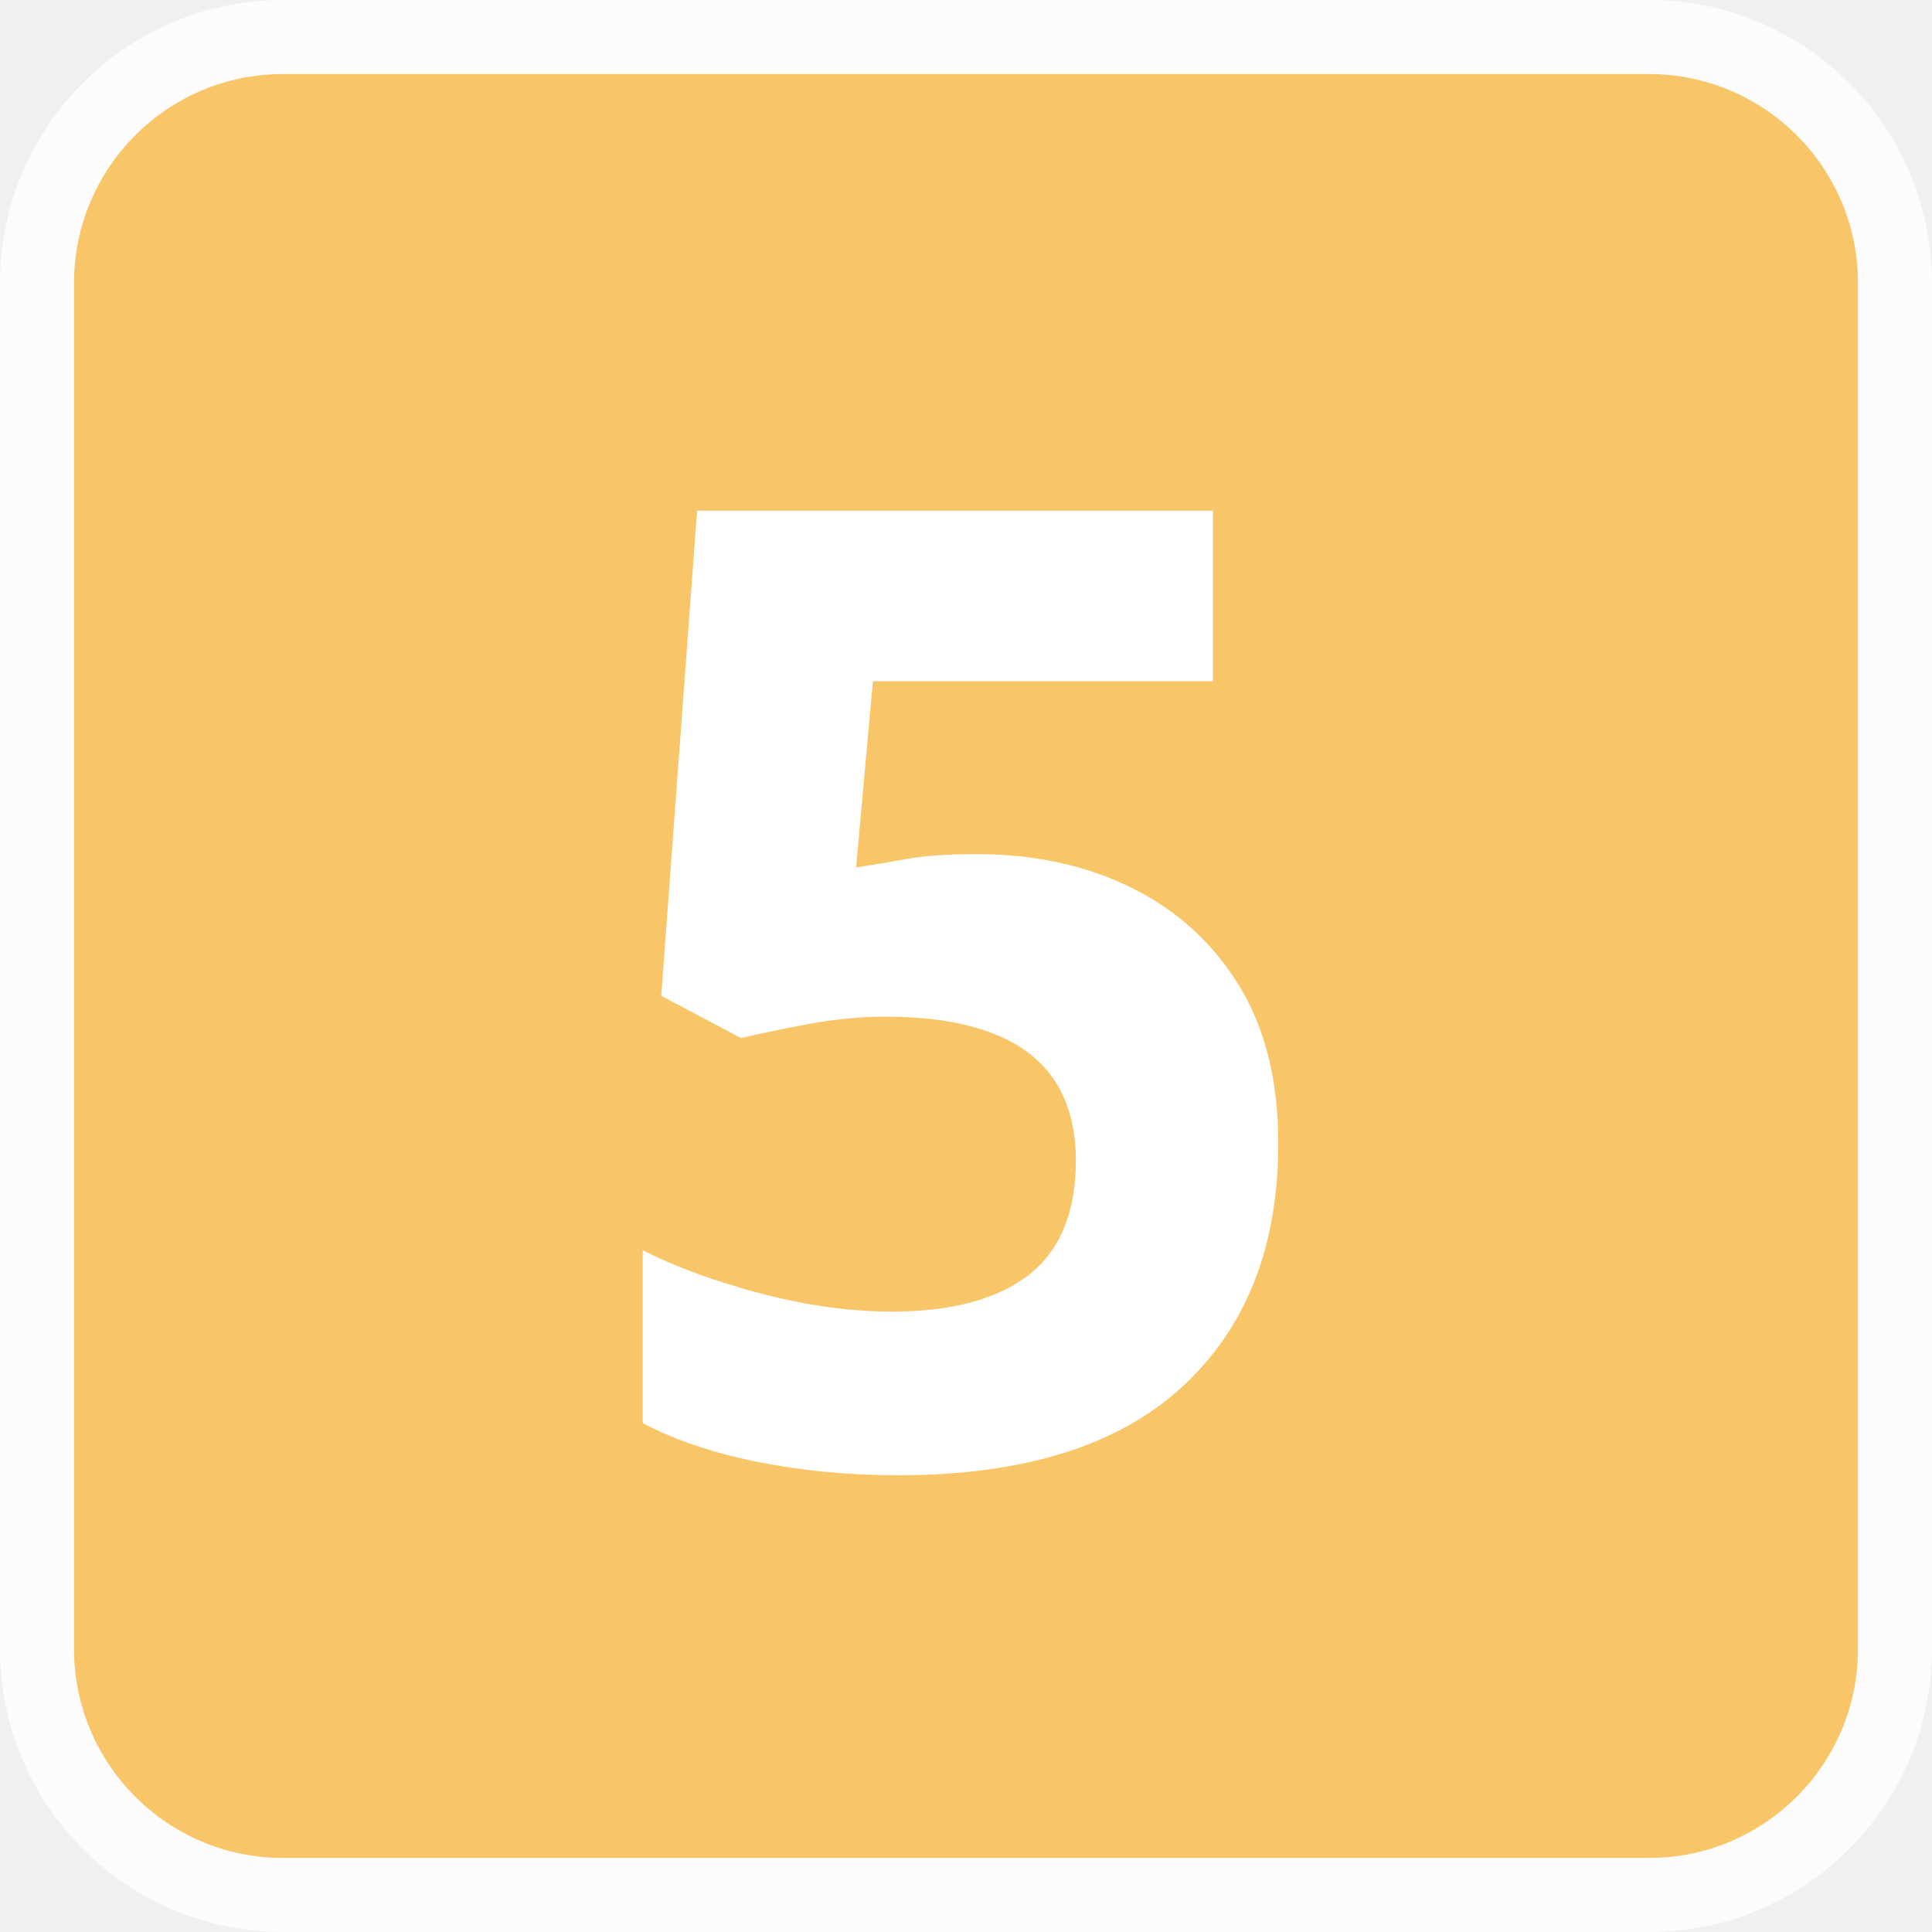
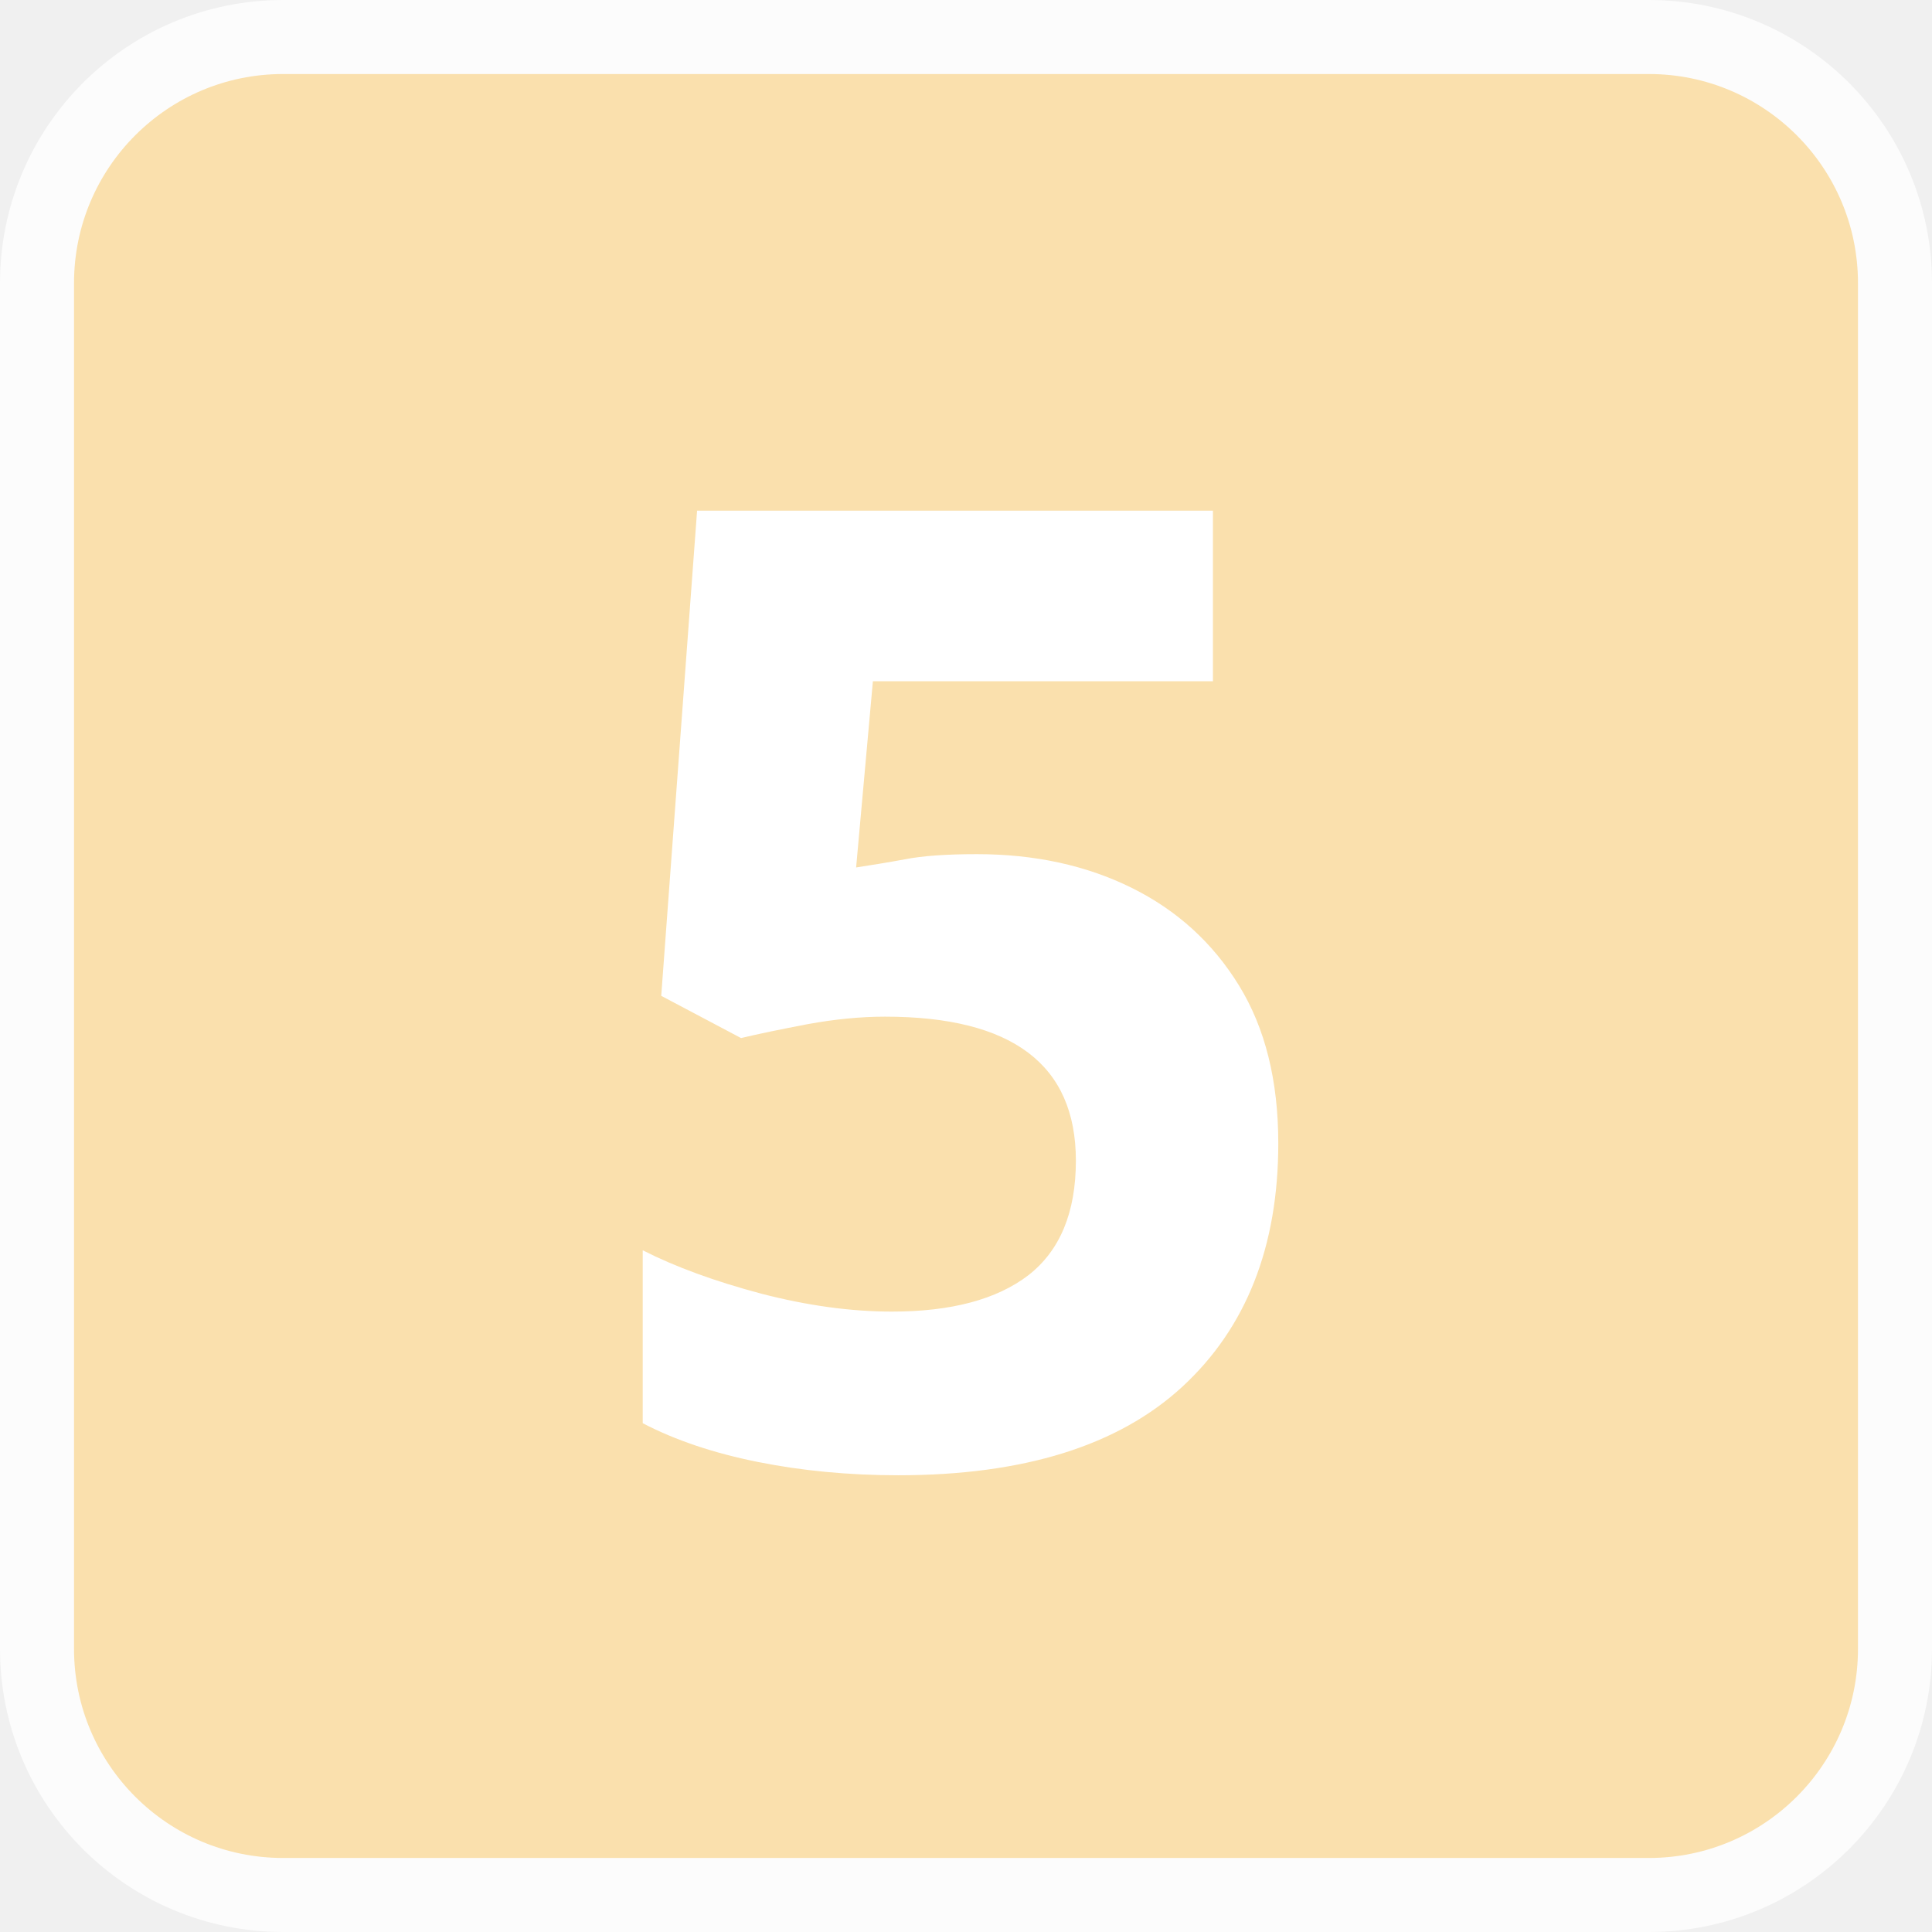
<svg xmlns="http://www.w3.org/2000/svg" id="Ebene_2" data-name="Ebene 2" viewBox="0 0 52.2 52.2">
  <defs>
    <style>
      @font-face {
          font-family: 'Lato-Bold';
          src: url('../fonts/Lato-Bold.ttf') format('truetype');
          font-weight: bold;
      }

      .cls-1 {
-         fill: #F8C668;
-         stroke: #fcfcfc;
+         fill: var(--beat-inner, #FAE0AD);
+         stroke: var(--text-light, #fcfcfc);
        stroke-miterlimit: 10;
        stroke-width: 2px;
      }

      .cls-2 {
        fill: #fff;
        font-family: 'Lato-Bold', sans-serif;
        font-size: 36px;
        font-weight: 700;
      }
    
</style>
  </defs>
  <g id="Export">
    <g id="subdivision-5">
      <rect class="cls-1" x="1" y="1" width="50.2" height="50.2" rx="6.65" ry="6.65" />
      <text class="cls-2" transform="translate(15.6 39.5)">
        <tspan x="0" y="0">5</tspan>
      </text>
    </g>
  </g>
</svg>
